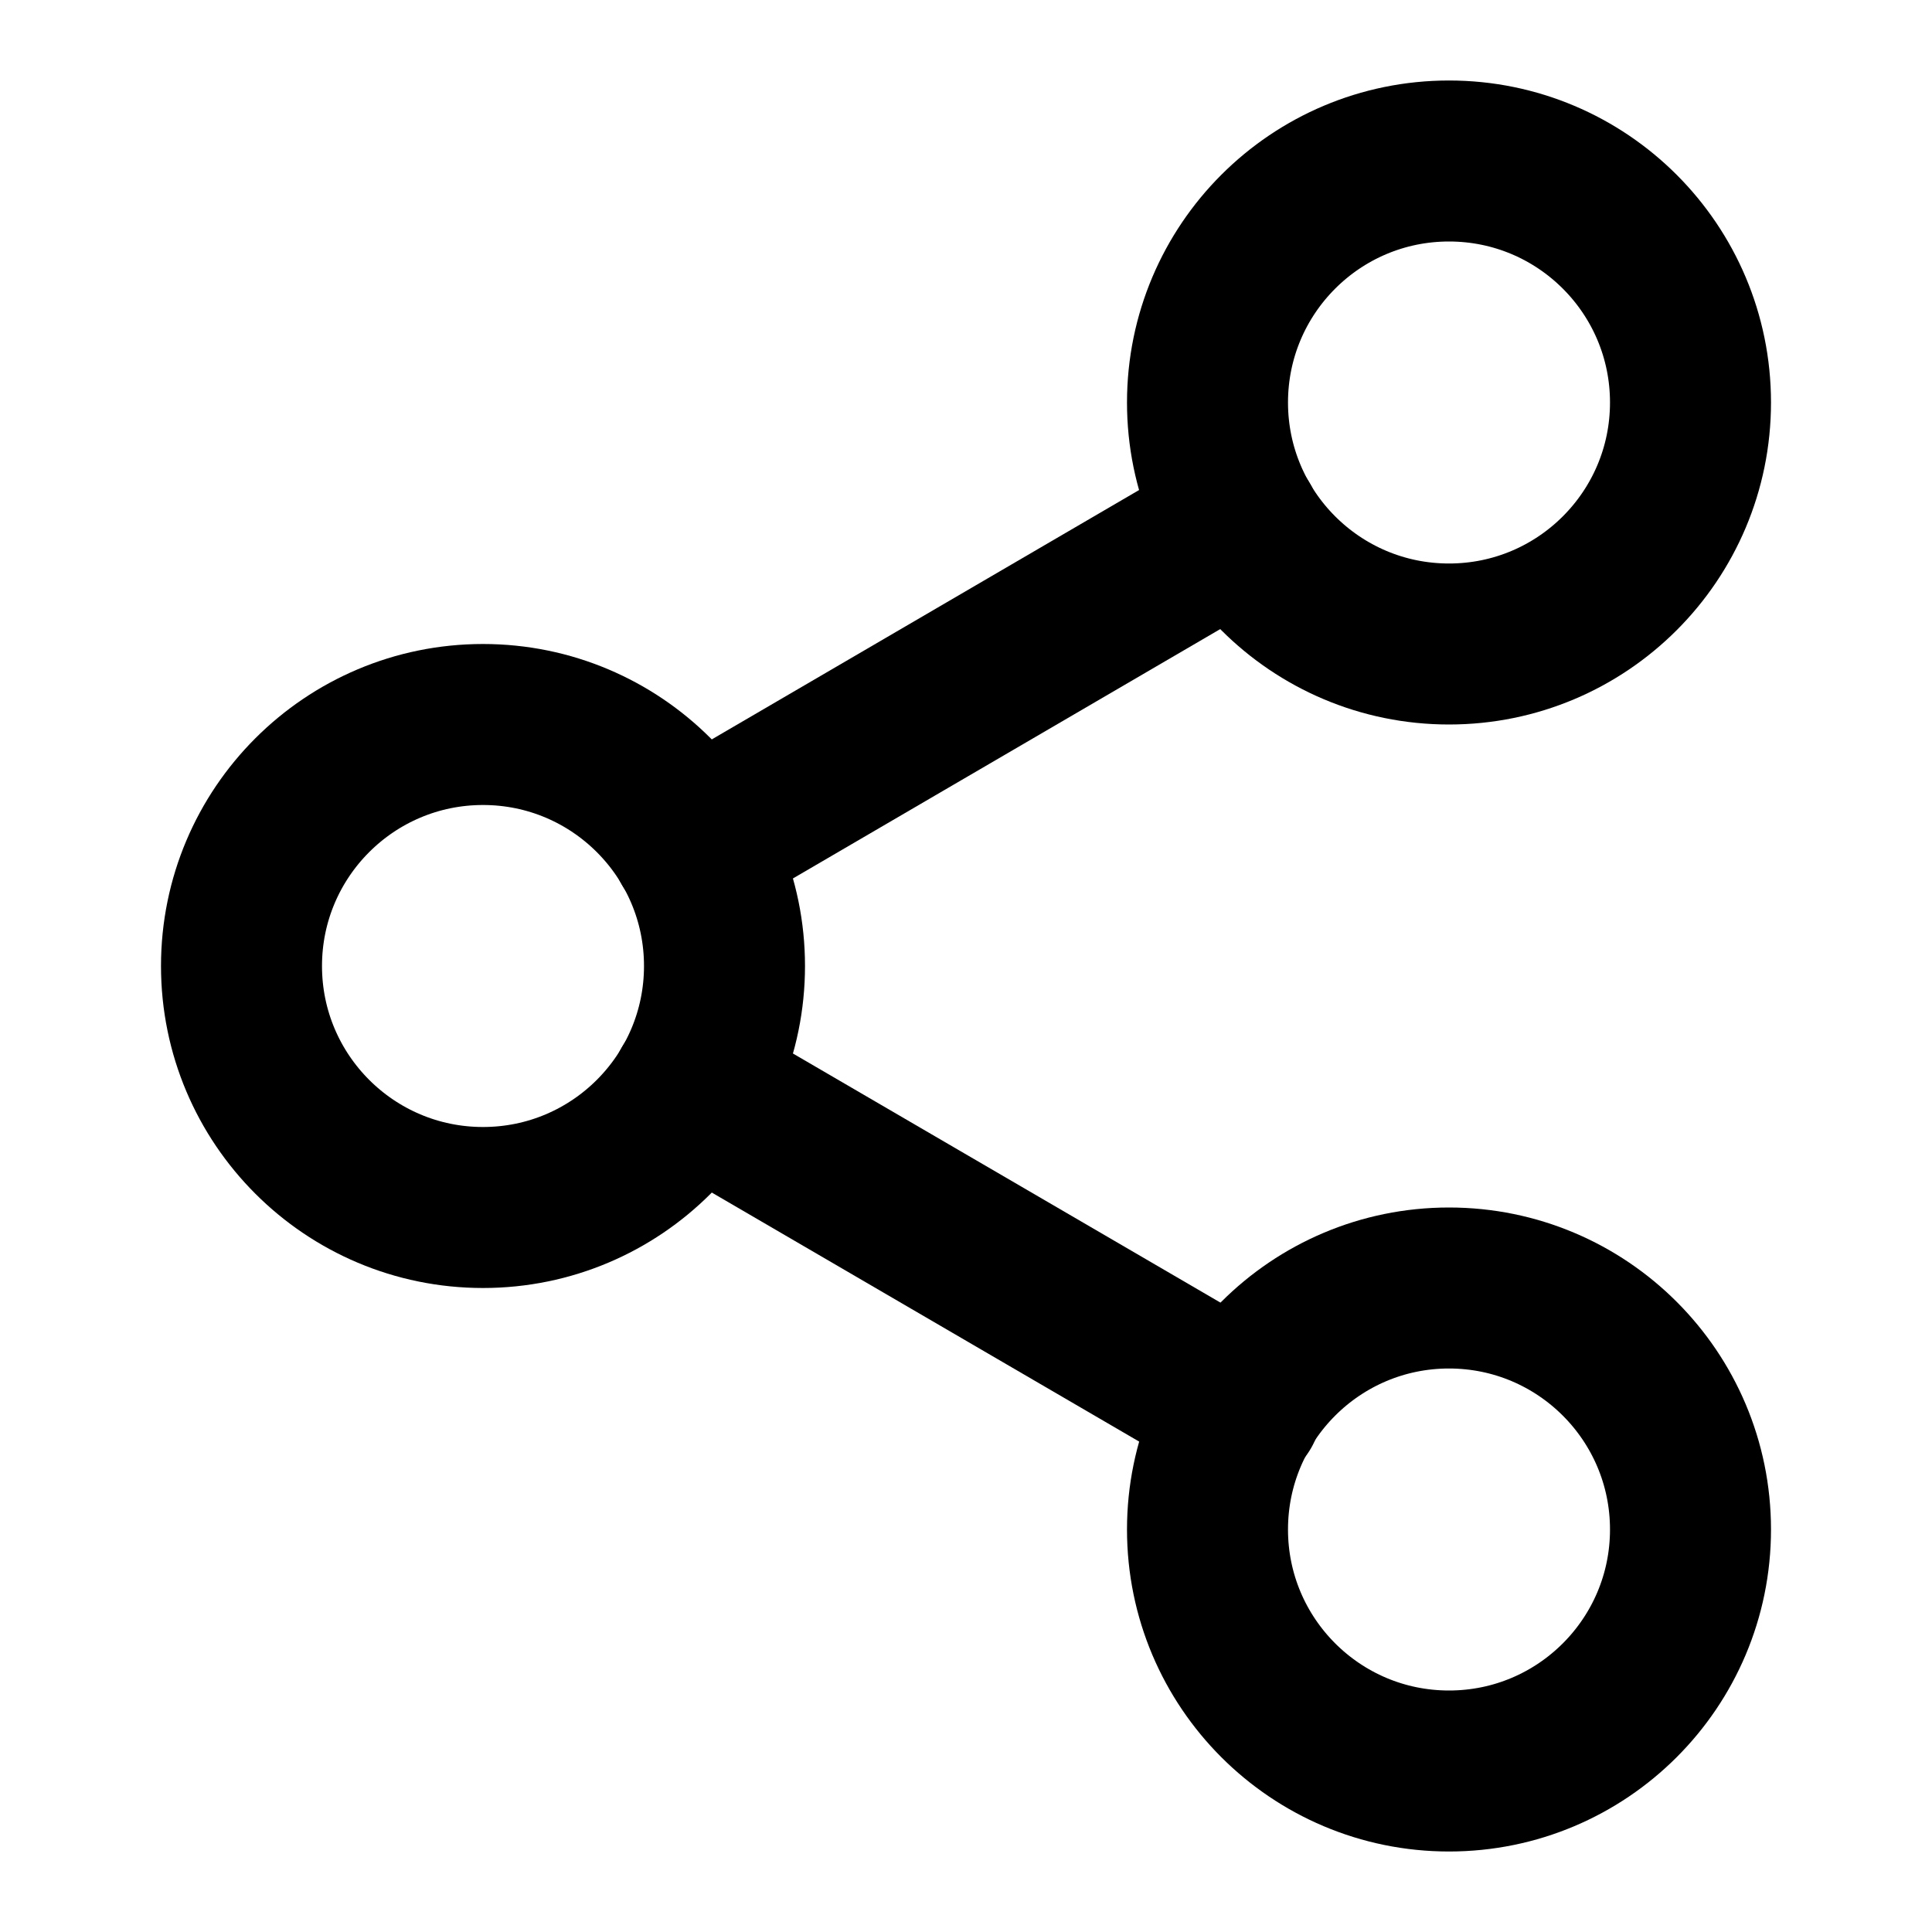
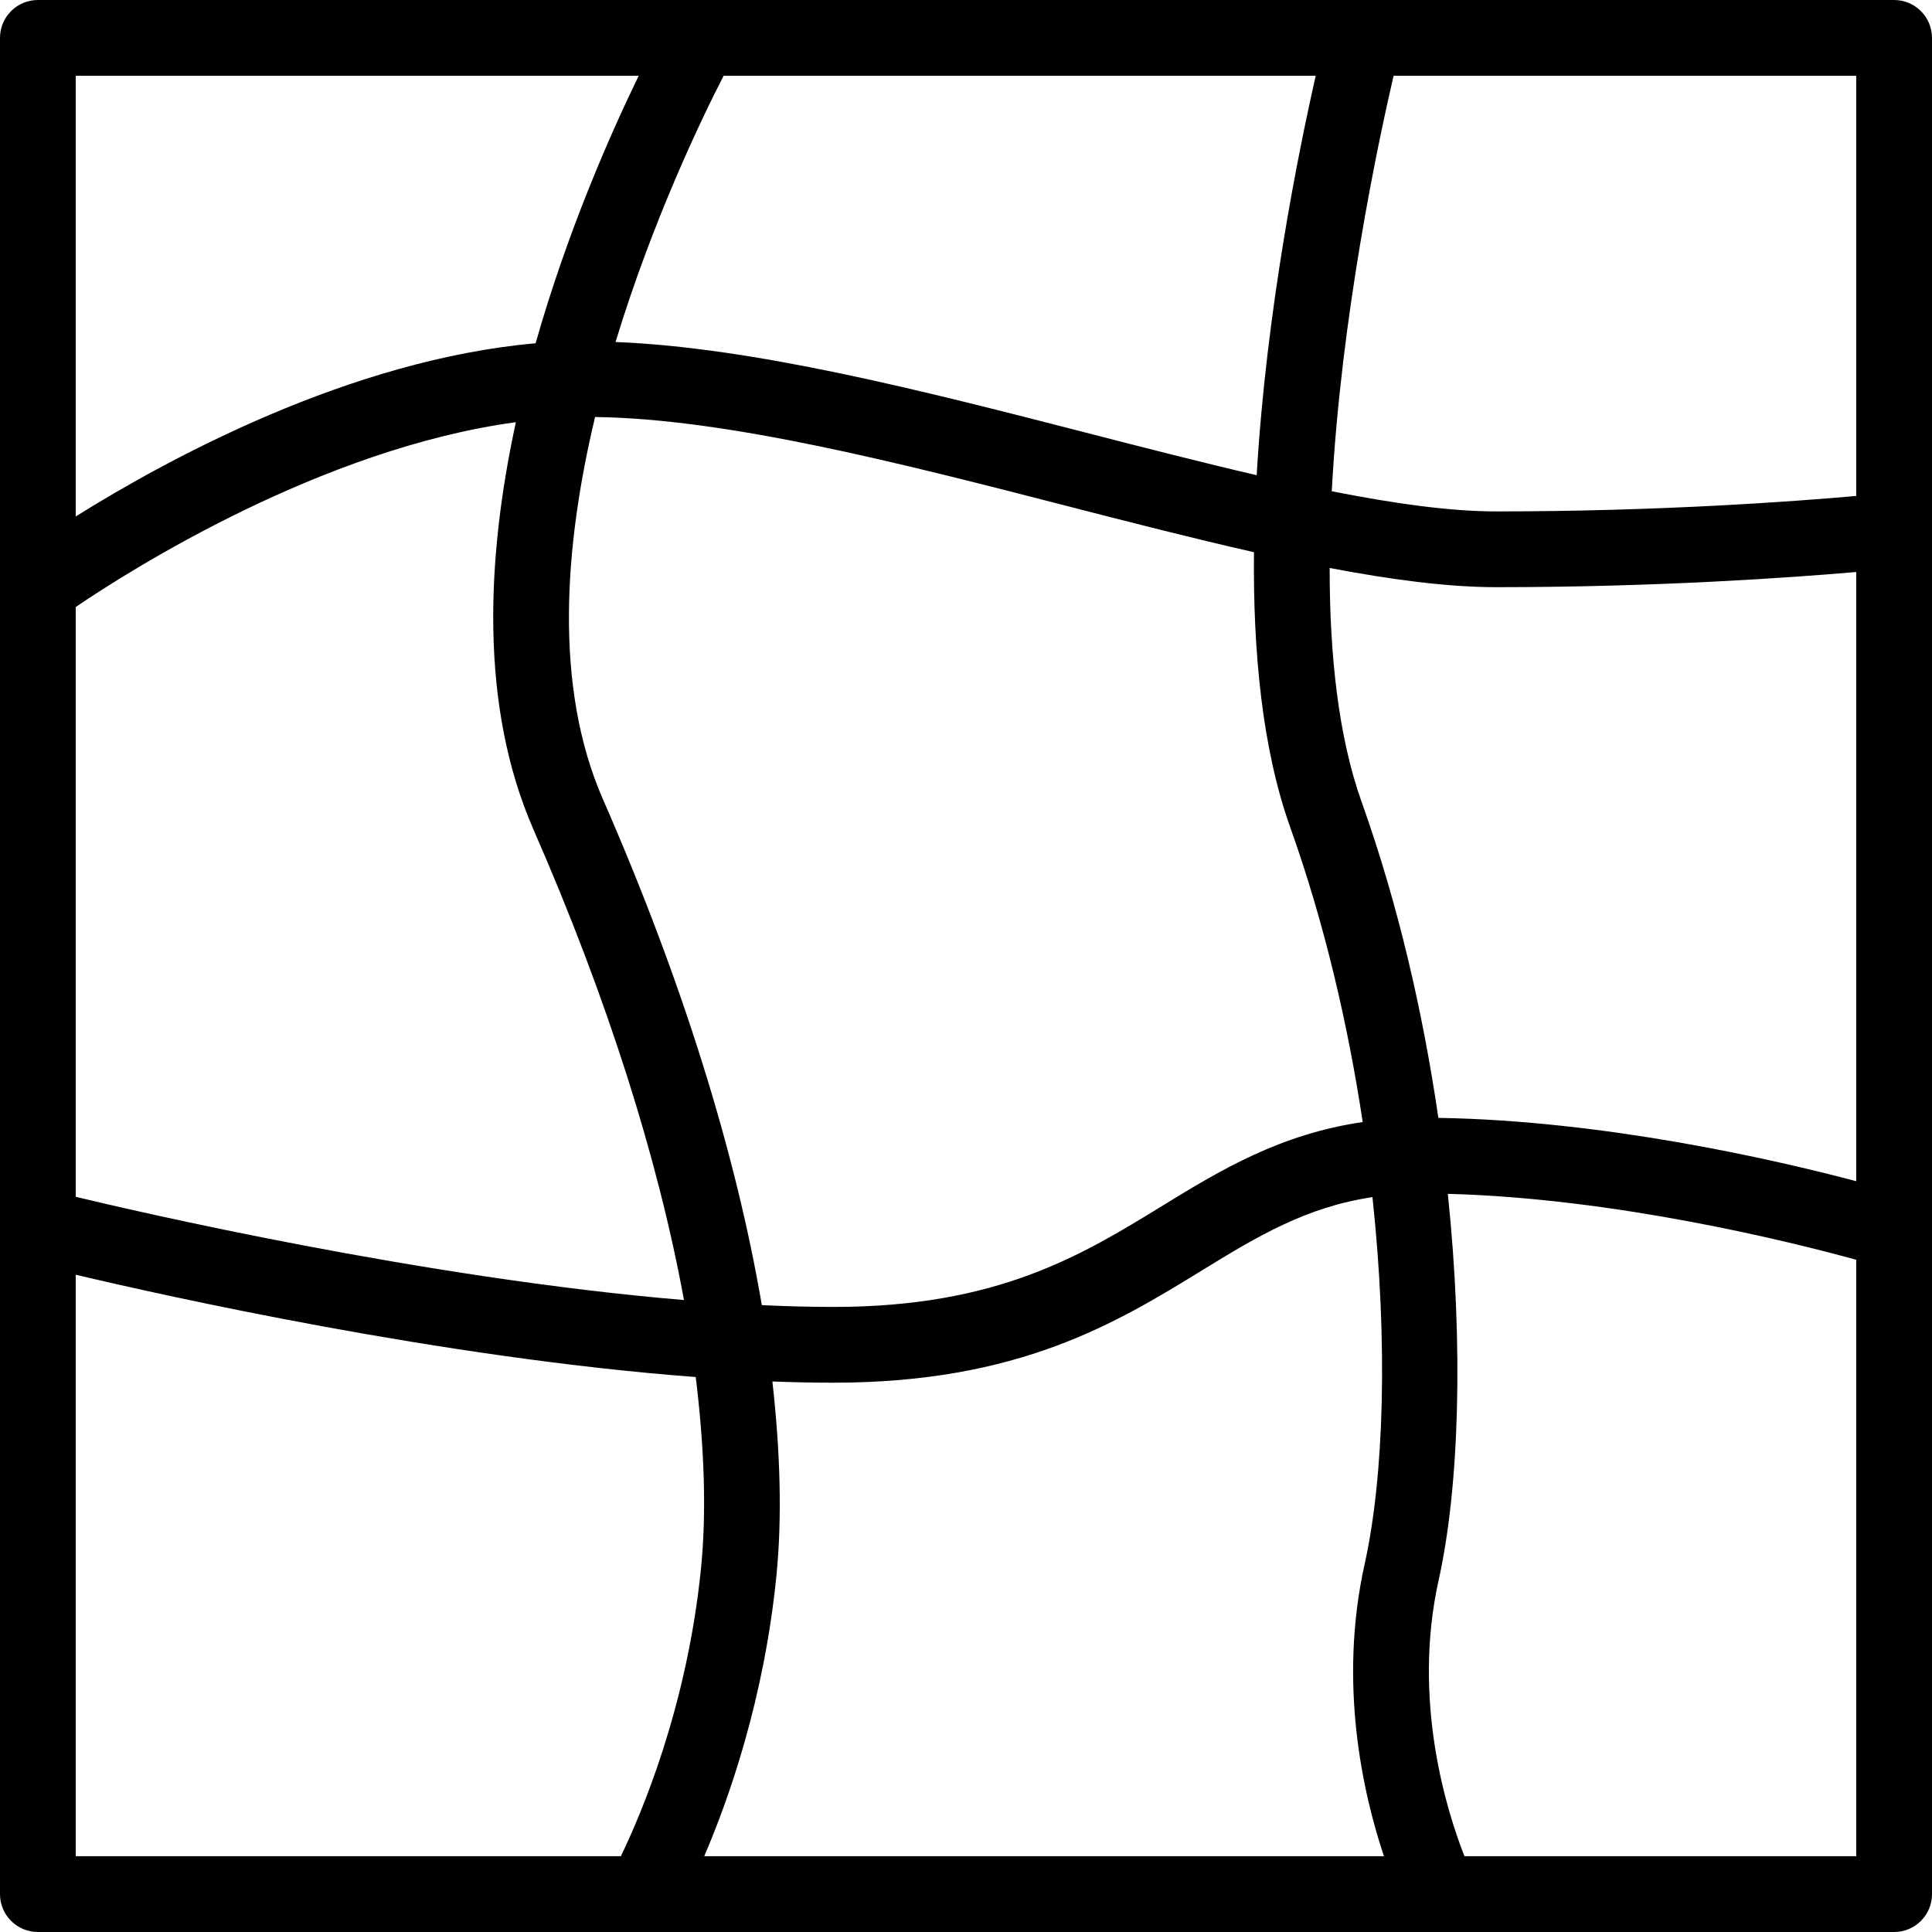
- <svg xmlns="http://www.w3.org/2000/svg" width="64" height="64" viewBox="0 0 24 24" fill="none" stroke="currentColor" stroke-width="2" stroke-linecap="round" stroke-linejoin="round">
-   <circle cx="18" cy="5" r="3" />
-   <circle cx="6" cy="12" r="3" />
-   <circle cx="18" cy="19" r="3" />
-   <line x1="8.59" y1="13.51" x2="15.42" y2="17.49" />
-   <line x1="15.41" y1="6.51" x2="8.59" y2="10.49" />
+ <svg xmlns="http://www.w3.org/2000/svg" fill="#000000" height="800px" width="800px" version="1.1" id="Layer_1" viewBox="0 0 198.725 198.725" xml:space="preserve">
+   <g>
+     <g>
+       <path d="M194.828,0H3.897C1.745,0,0,1.745,0,3.897v190.931c0,2.154,1.745,3.897,3.897,3.897h190.931    c2.152,0,3.897-1.743,3.897-3.897V3.897C198.724,1.745,196.979,0,194.828,0z M135.336,7.793    c-1.794,7.887-5.085,24.174-6.073,41.085c-5.646-1.308-11.613-2.843-17.707-4.412c-16.791-4.322-34.076-8.731-48.241-9.287    c3.851-12.645,8.947-23.169,11.117-27.386H135.336z M140.168,115.415c-8.484,1.236-14.626,4.939-20.562,8.586    c-8.348,5.126-16.984,10.43-33.881,10.43c-2.384,0-4.852-0.069-7.364-0.185c-2.669-15.64-8.165-33.341-16.343-52.032    c-5.081-11.614-3.973-26.095-0.807-39.32c13.572,0.173,31.259,4.706,48.402,9.118c6.676,1.719,13.188,3.386,19.369,4.787    c-0.104,10.231,0.852,20.238,3.727,28.288C136.221,94.92,138.646,105.339,140.168,115.415z M7.793,7.793h57.904    c-2.904,5.97-7.32,15.966-10.605,27.516C35.965,37.001,17.199,47.237,7.793,53.121V7.793z M7.793,62.433    c5.587-3.795,25.301-16.304,45.27-19.007c-3.023,13.934-3.764,29.158,1.815,41.912c7.629,17.44,12.812,33.863,15.476,48.384    c-26.972-2.26-56.834-9.239-62.561-10.618C7.793,123.104,7.793,62.433,7.793,62.433z M72.105,161.319    c-1.425,14.256-6.164,25.315-8.246,29.612H7.793v-59.814c9.096,2.155,37.708,8.563,63.77,10.525    C72.441,148.805,72.691,155.46,72.105,161.319z M72.436,190.931c2.574-5.996,6.162-16.211,7.425-28.836    c0.6-6.013,0.396-12.767-0.413-19.996c2.131,0.081,4.228,0.125,6.277,0.125c19.101,0,29.119-6.153,37.961-11.583    c5.622-3.453,10.651-6.485,17.484-7.505c1.621,15.093,1.182,28.805-0.8,37.726c-2.739,12.323-0.178,23.604,1.981,30.069H72.436z     M190.93,190.932h-40.296v-0.001c-1.803-4.587-5.412-15.983-2.659-28.379c2.102-9.457,2.599-23.901,0.949-39.754    c17.307,0.457,35.295,4.937,42.006,6.781V190.932z M190.93,121.497c-8.373-2.215-25.866-6.237-42.98-6.513    c-1.577-10.817-4.146-22.005-7.901-32.519c-2.405-6.734-3.285-15.201-3.281-24.043c6.291,1.197,12.11,1.975,17.145,1.975    c16.583,0,30.355-0.984,37.017-1.562V121.497z M190.931,51.013c-6.188,0.551-20.108,1.591-37.017,1.591    c-4.817,0-10.594-0.821-16.929-2.074c0.958-18.006,4.769-35.902,6.36-42.737h47.586V51.013z" />
+     </g>
+   </g>
</svg>
